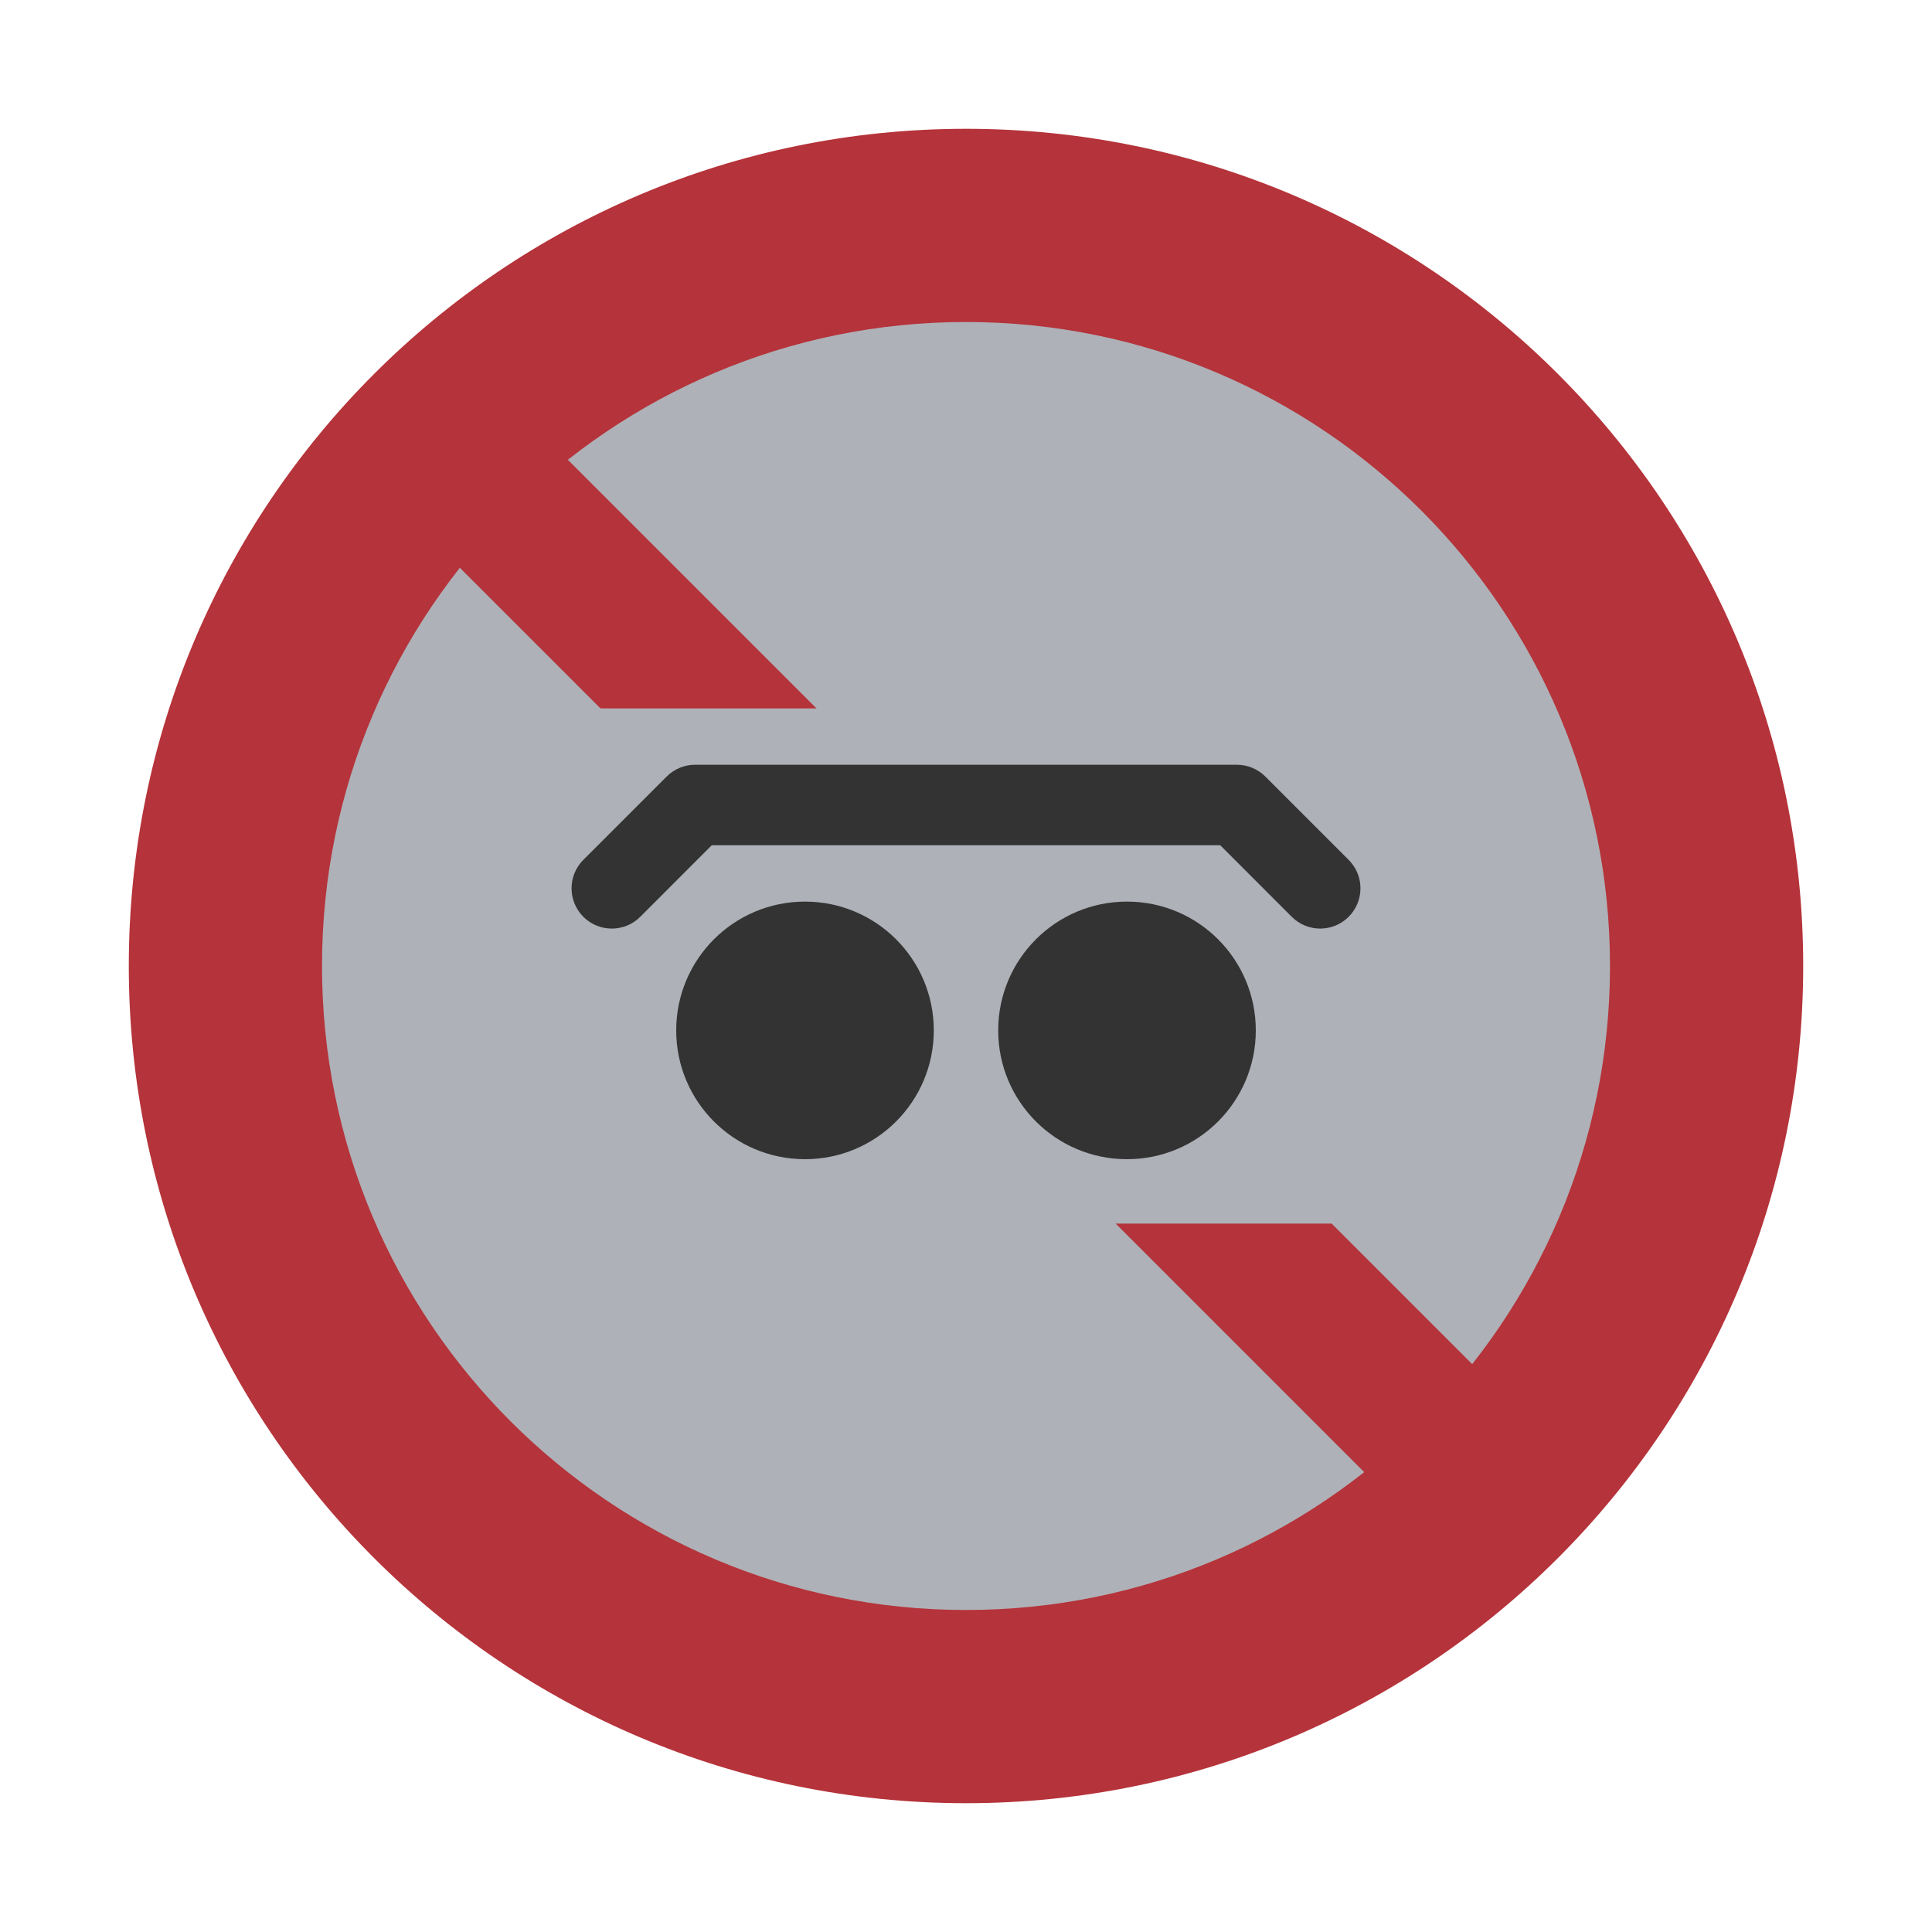
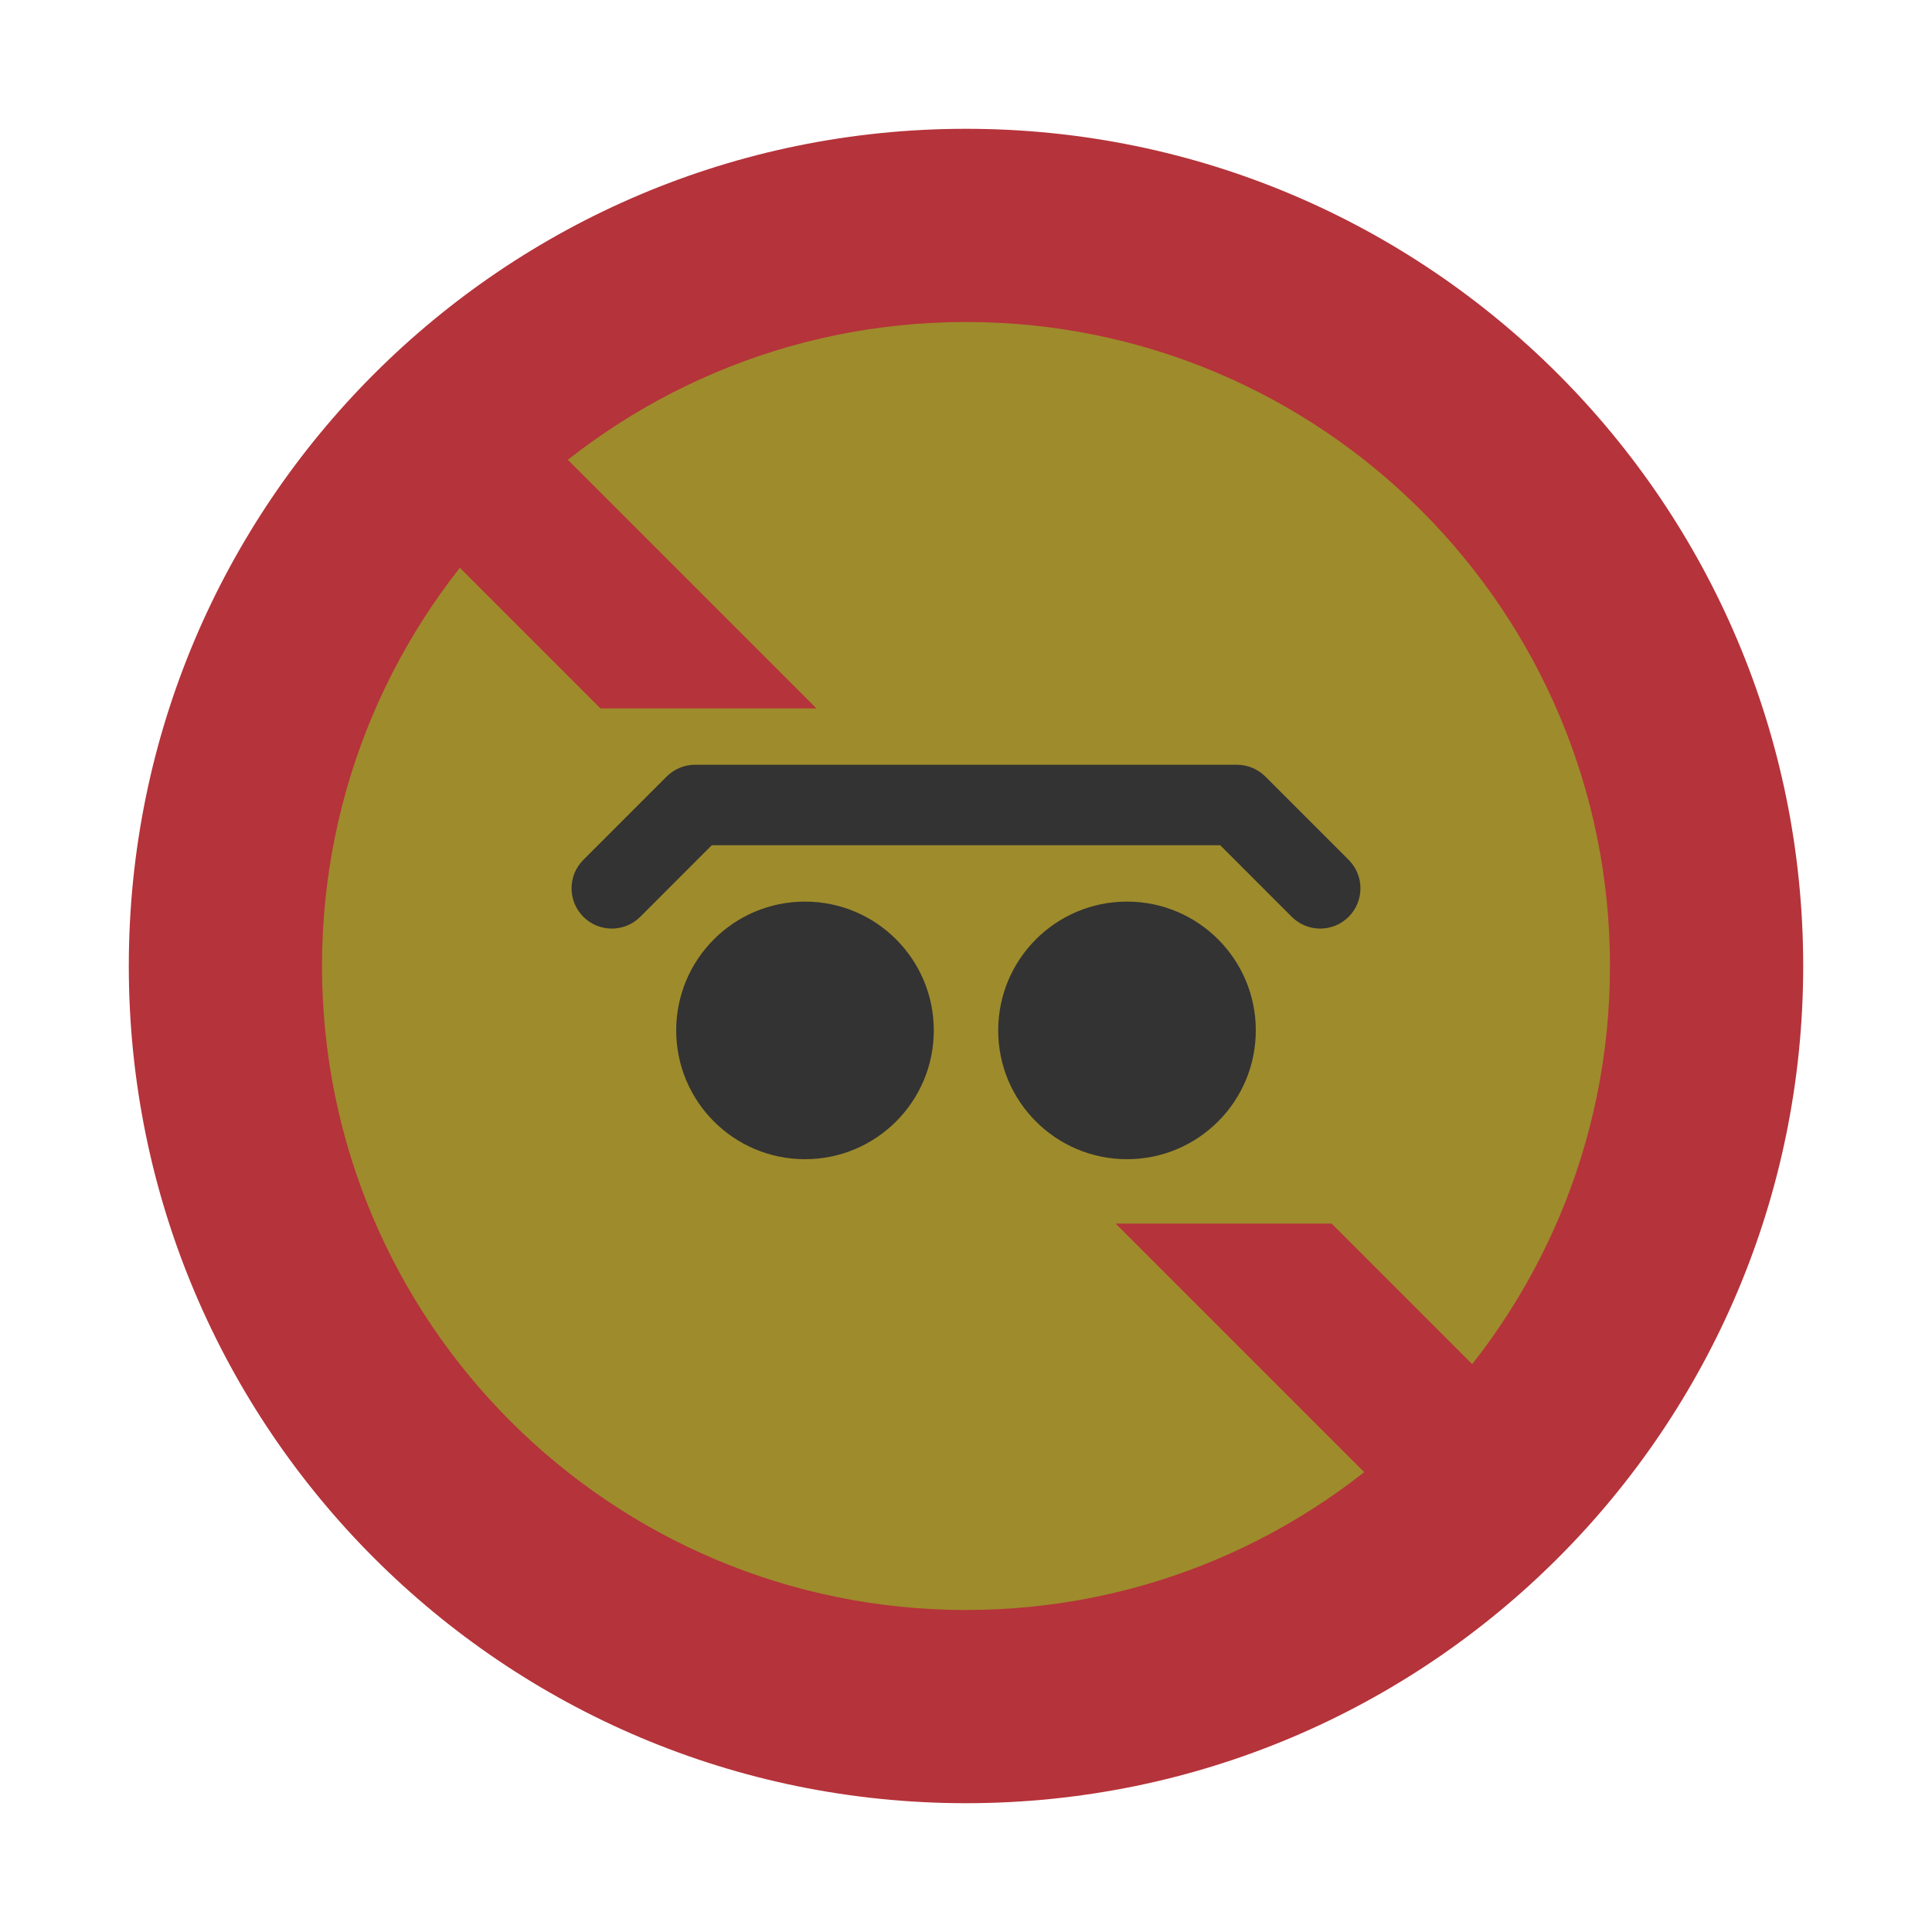
<svg xmlns="http://www.w3.org/2000/svg" width="30" height="30" viewBox="0 0 30 30" fill="none">
  <circle cx="15" cy="15" r="13" fill="#B5333A" />
-   <circle cx="15" cy="15" r="10" fill="#AEB1B7" />
+   <circle cx="15" cy="15" r="10" fill="#9E8B2C" />
  <path d="M24.413 22.735L7.09 5.412L5.413 7.089L22.736 24.412L24.413 22.735Z" fill="#B5333A" />
-   <rect x="8" y="11" width="14" height="8" fill="#AEB1B7" />
+   <rect x="8" y="11" width="14" height="8" fill="#9E8B2C" />
  <path d="M17.5 18C18.605 18 19.5 17.105 19.5 16C19.5 14.895 18.605 14 17.5 14C16.395 14 15.5 14.895 15.5 16C15.5 17.105 16.395 18 17.5 18Z" fill="#333333" />
  <path d="M12.5 18C13.605 18 14.5 17.105 14.5 16C14.5 14.895 13.605 14 12.5 14C11.395 14 10.5 14.895 10.5 16C10.5 17.105 11.395 18 12.5 18Z" fill="#333333" />
  <path fill-rule="evenodd" clip-rule="evenodd" d="M10.352 12.058C10.469 11.941 10.628 11.875 10.793 11.875H19.206C19.372 11.875 19.531 11.941 19.648 12.058L20.942 13.352C21.186 13.596 21.186 13.991 20.942 14.236C20.698 14.48 20.302 14.48 20.058 14.236L18.948 13.125H11.052L9.942 14.236C9.698 14.48 9.302 14.48 9.058 14.236C8.814 13.991 8.814 13.596 9.058 13.352L10.352 12.058Z" fill="#333333" />
</svg>
